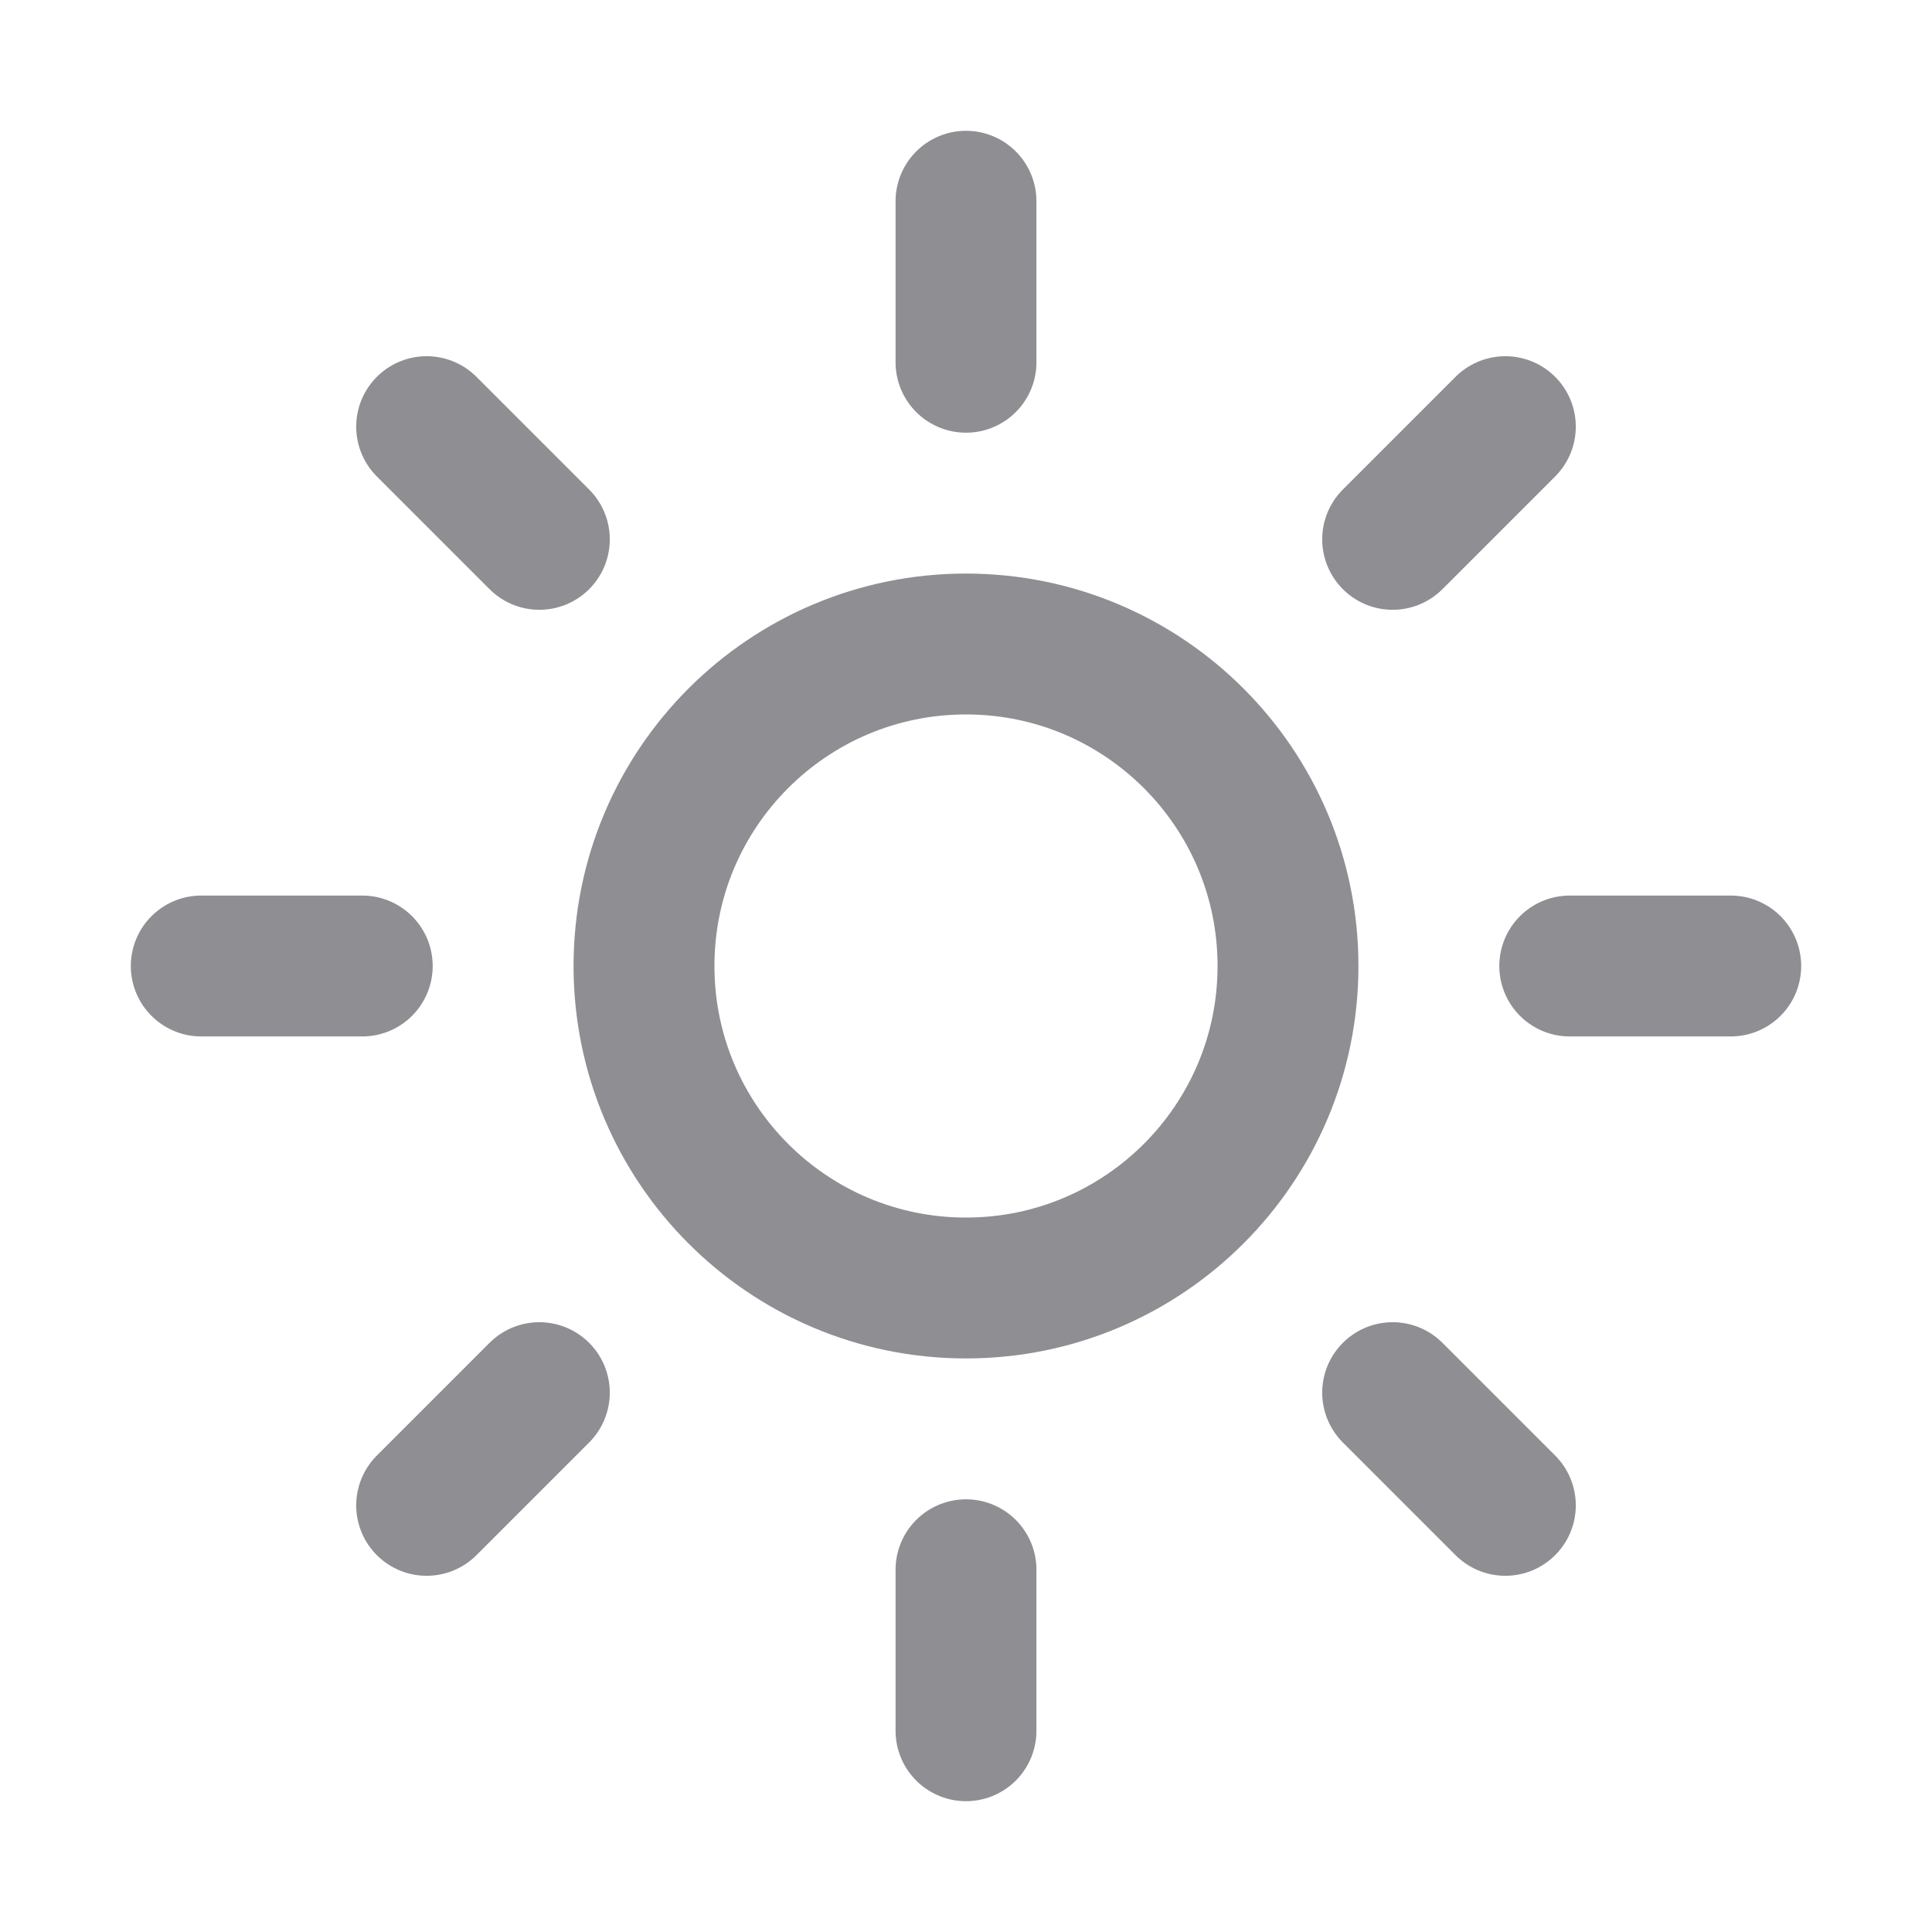
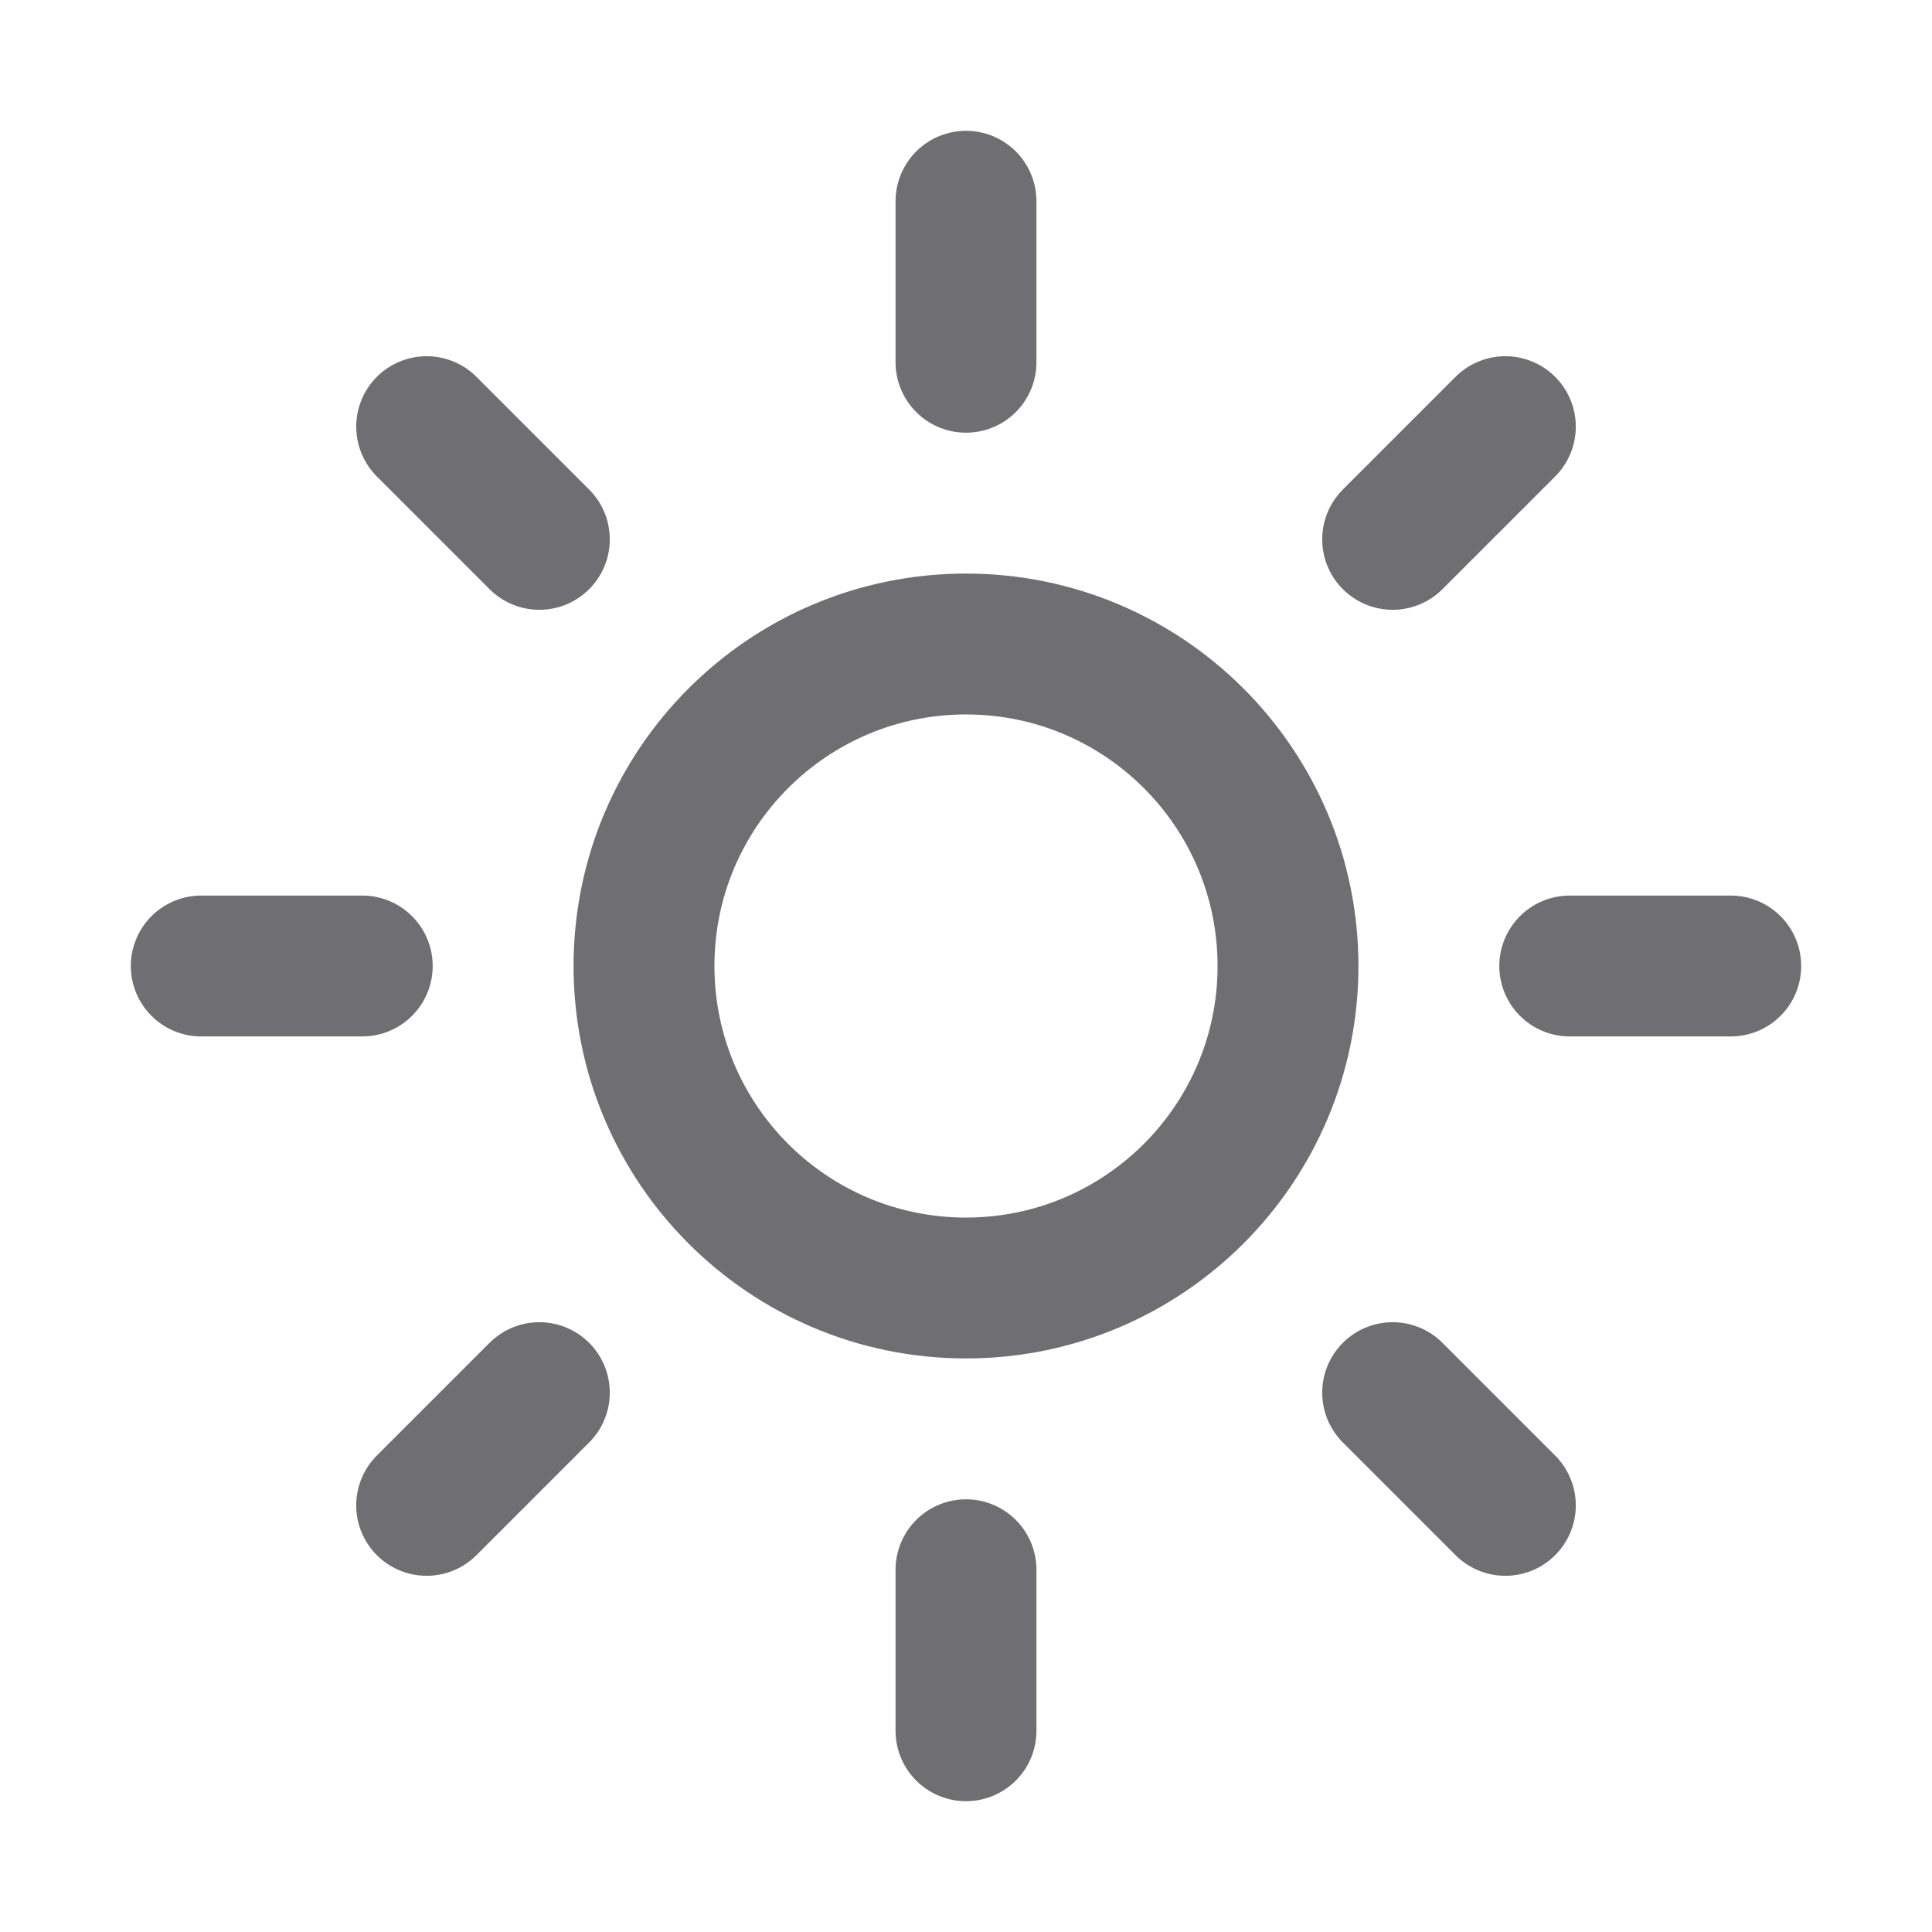
- <svg xmlns="http://www.w3.org/2000/svg" viewBox="0 0 24 24" width="24" height="24" fill="none" stroke="#8E8E93" stroke-width="1.75" stroke-linecap="round" stroke-linejoin="round">
+ <svg xmlns="http://www.w3.org/2000/svg" viewBox="0 0 24 24" width="24" height="24" fill="none" stroke="#6E6E73" stroke-width="1.75" stroke-linecap="round" stroke-linejoin="round">
  <circle cx="12" cy="12" r="4" />
  <path d="M12 2.5v2M12 19.5v2M2.5 12h2M19.5 12h2M5.3 5.3l1.4 1.4M17.3 17.3l1.4 1.4M5.3 18.7l1.4-1.4M17.3 6.7l1.4-1.4" />
</svg>
